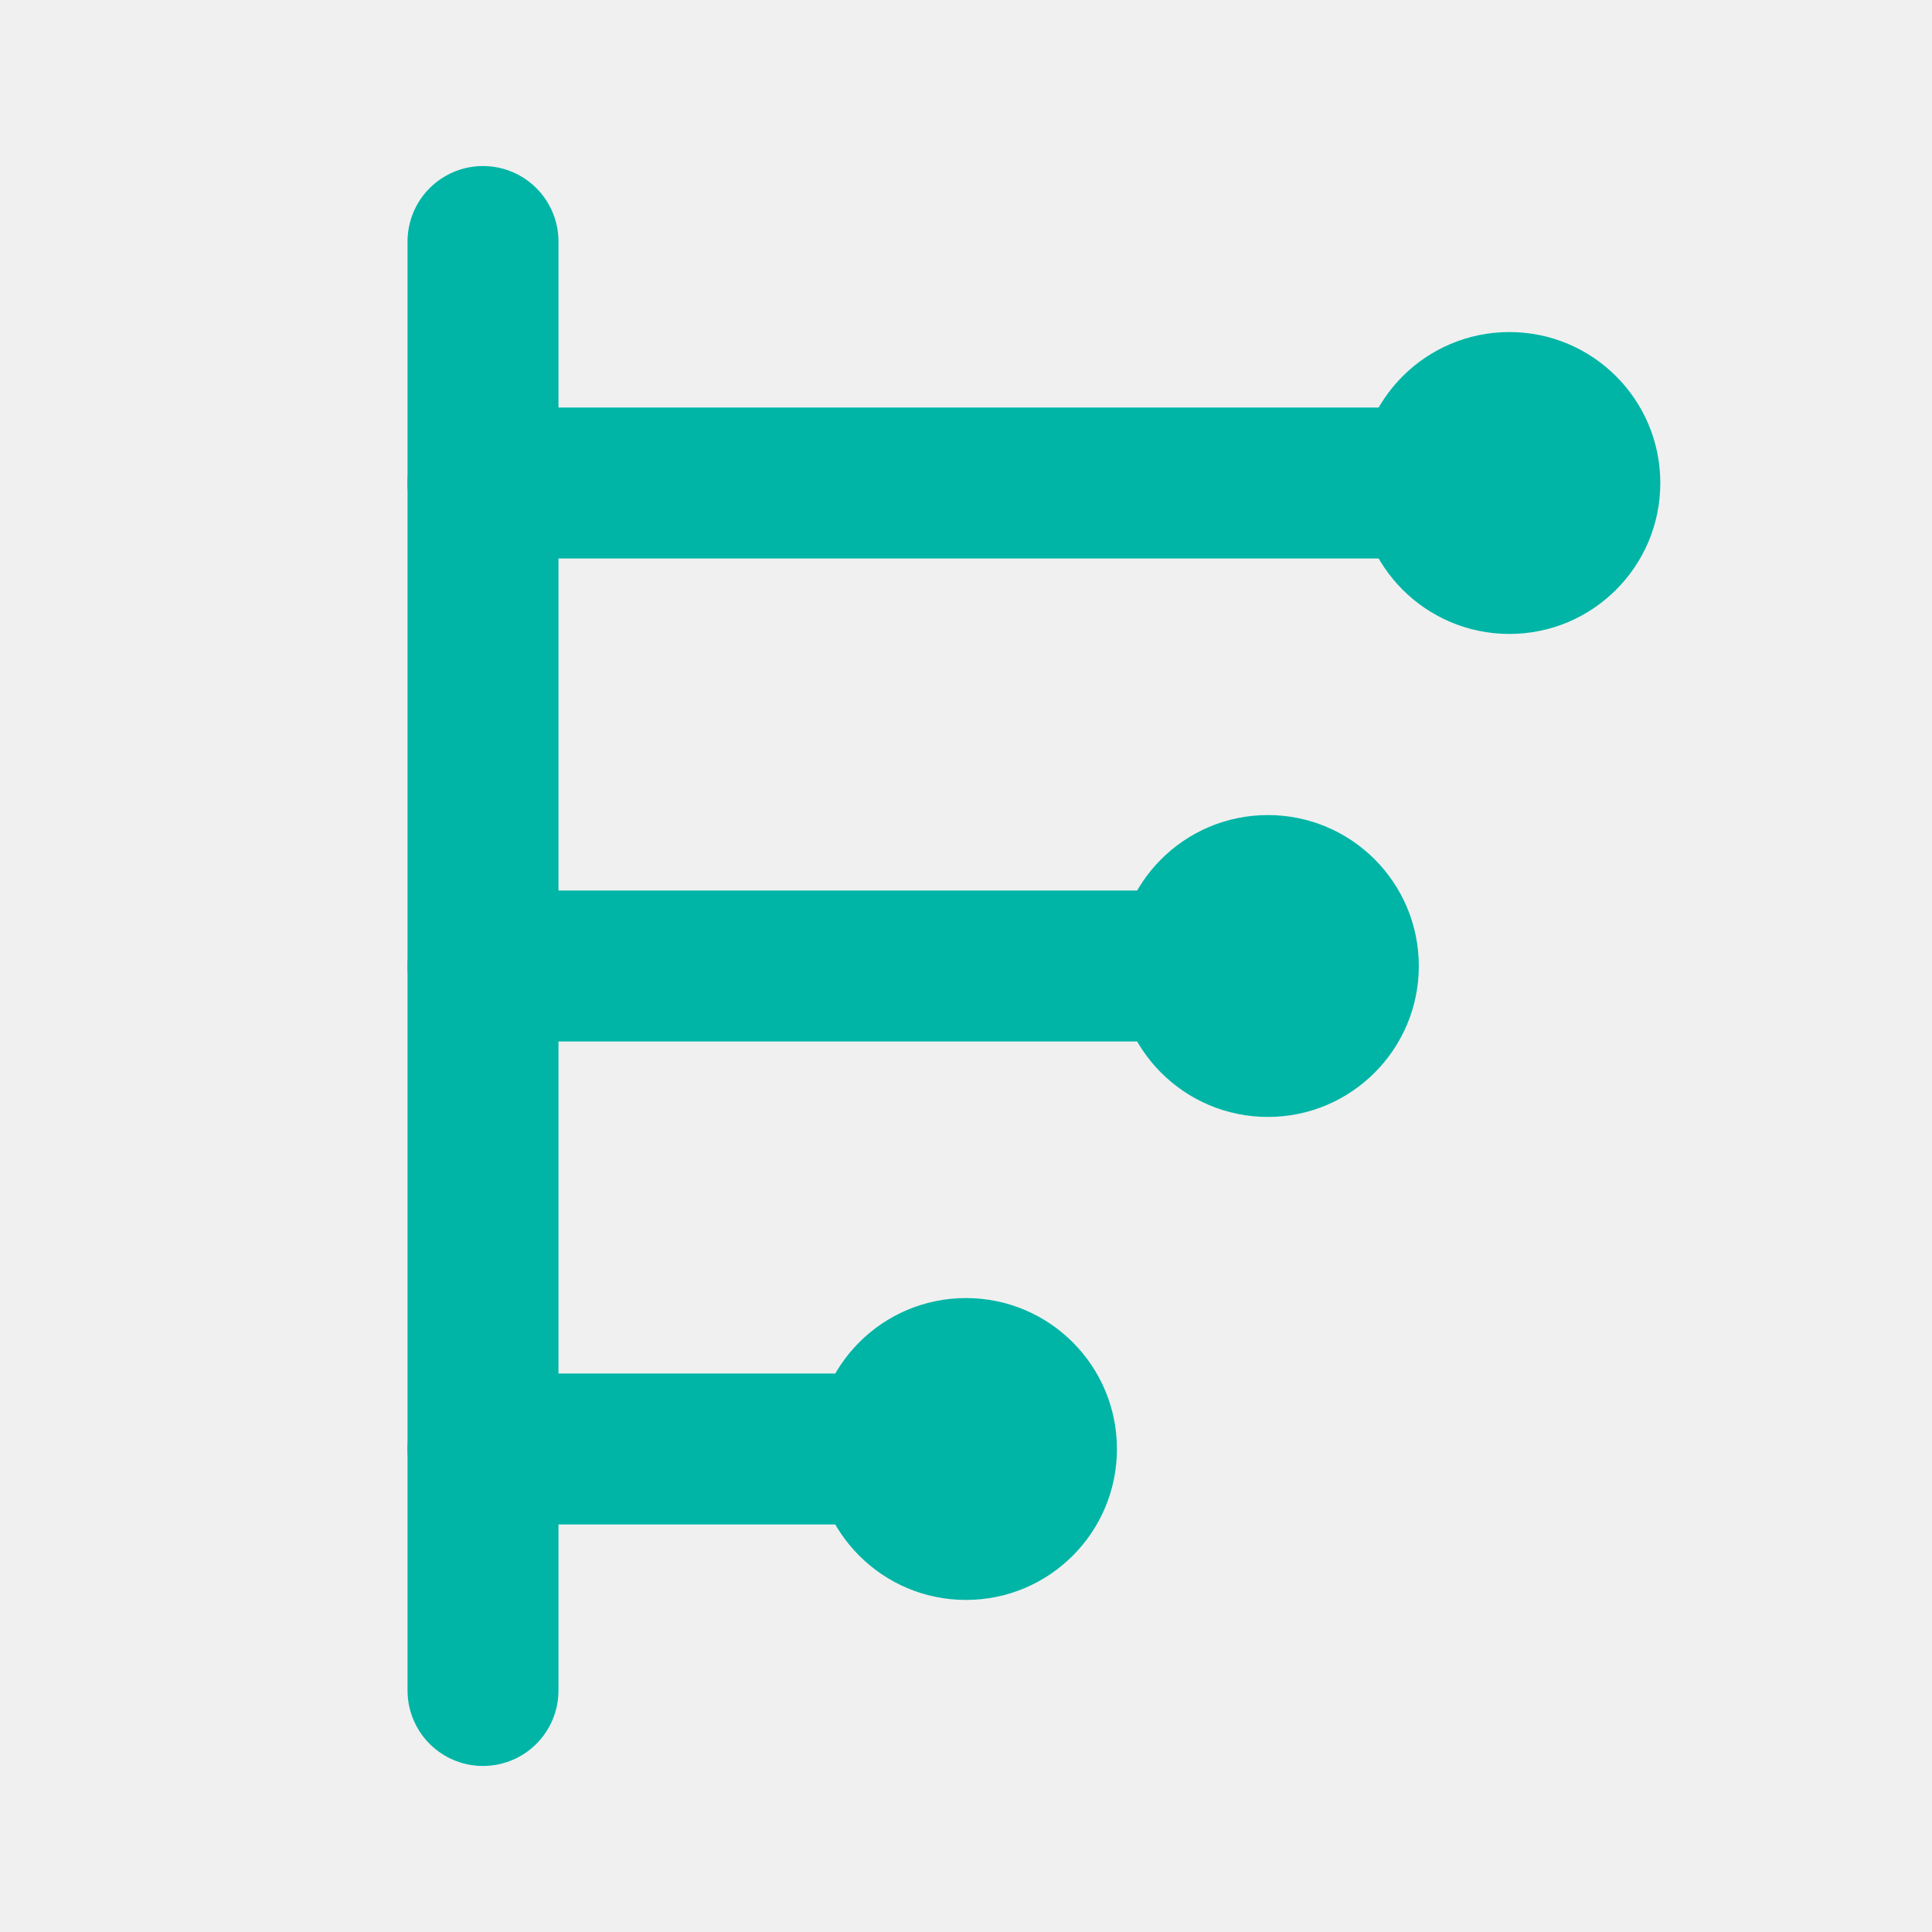
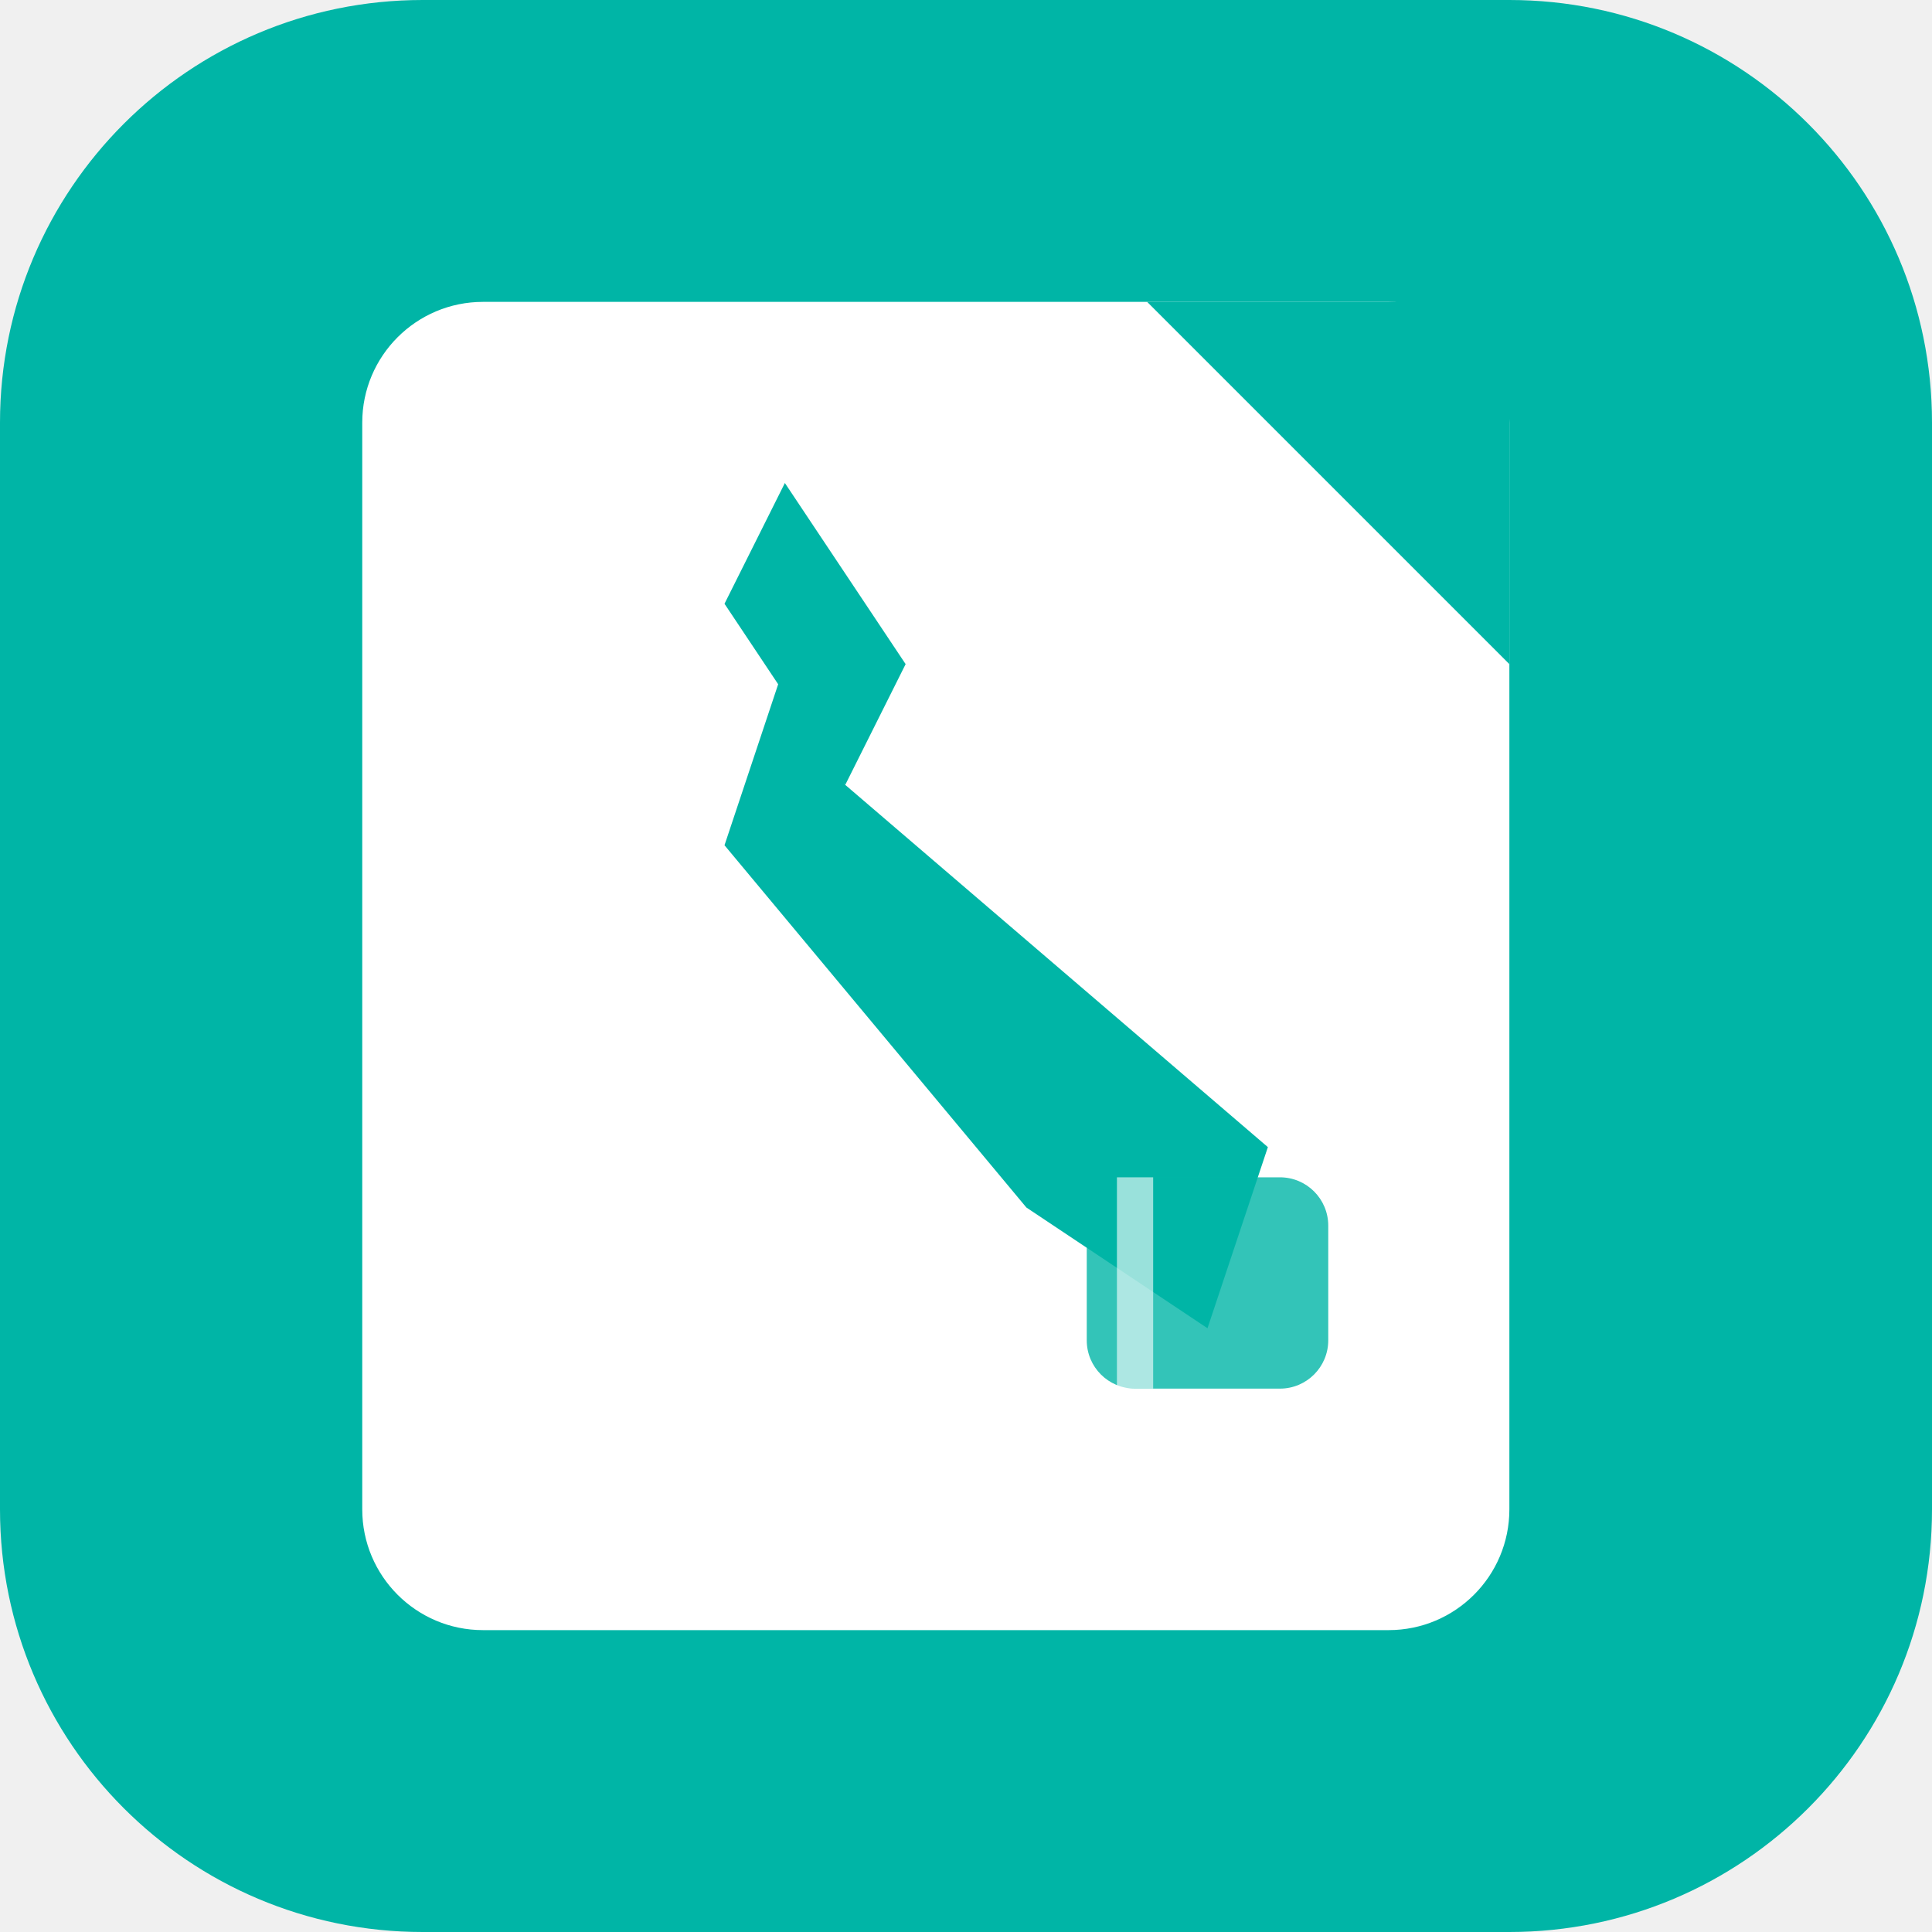
<svg xmlns="http://www.w3.org/2000/svg" viewBox="0 0 32 32" fill="none">
-   <g stroke="#00B5A6" stroke-width="2.5" stroke-linecap="round" stroke-linejoin="round">
-     <line x1="8" y1="4" x2="8" y2="28" />
-     <line x1="8" y1="8" x2="25" y2="8" />
-     <line x1="8" y1="16" x2="21" y2="16" />
-     <line x1="8" y1="24" x2="16" y2="24" />
+   <rect width="32" height="32" rx="7" fill="#00B5A6" />
+   <rect x="6" y="5" width="19" height="22" rx="2" fill="#ffffff" />
+   <path d="M19 5 L25 5 L25 11 Z" fill="#00B5A6" />
+   <g fill="#00B5A6">
+     <path d="M12 10 L13 8 L15 11 L14 13 Z" />
+     <path d="M13 11 L14 13 L21 19 L20 22 L17 20 L12 14 Z" />
+     <rect x="18" y="19.5" width="4" height="3.5" rx="0.8" opacity="0.8" />
+     <rect x="18.5" y="19.5" width="0.6" height="3.5" fill="#ffffff" opacity="0.6" />
  </g>
-   <circle cx="25" cy="8" r="2.5" fill="#00B5A6" />
-   <circle cx="21" cy="16" r="2.5" fill="#00B5A6" />
-   <circle cx="16" cy="24" r="2.5" fill="#00B5A6" />
</svg>
